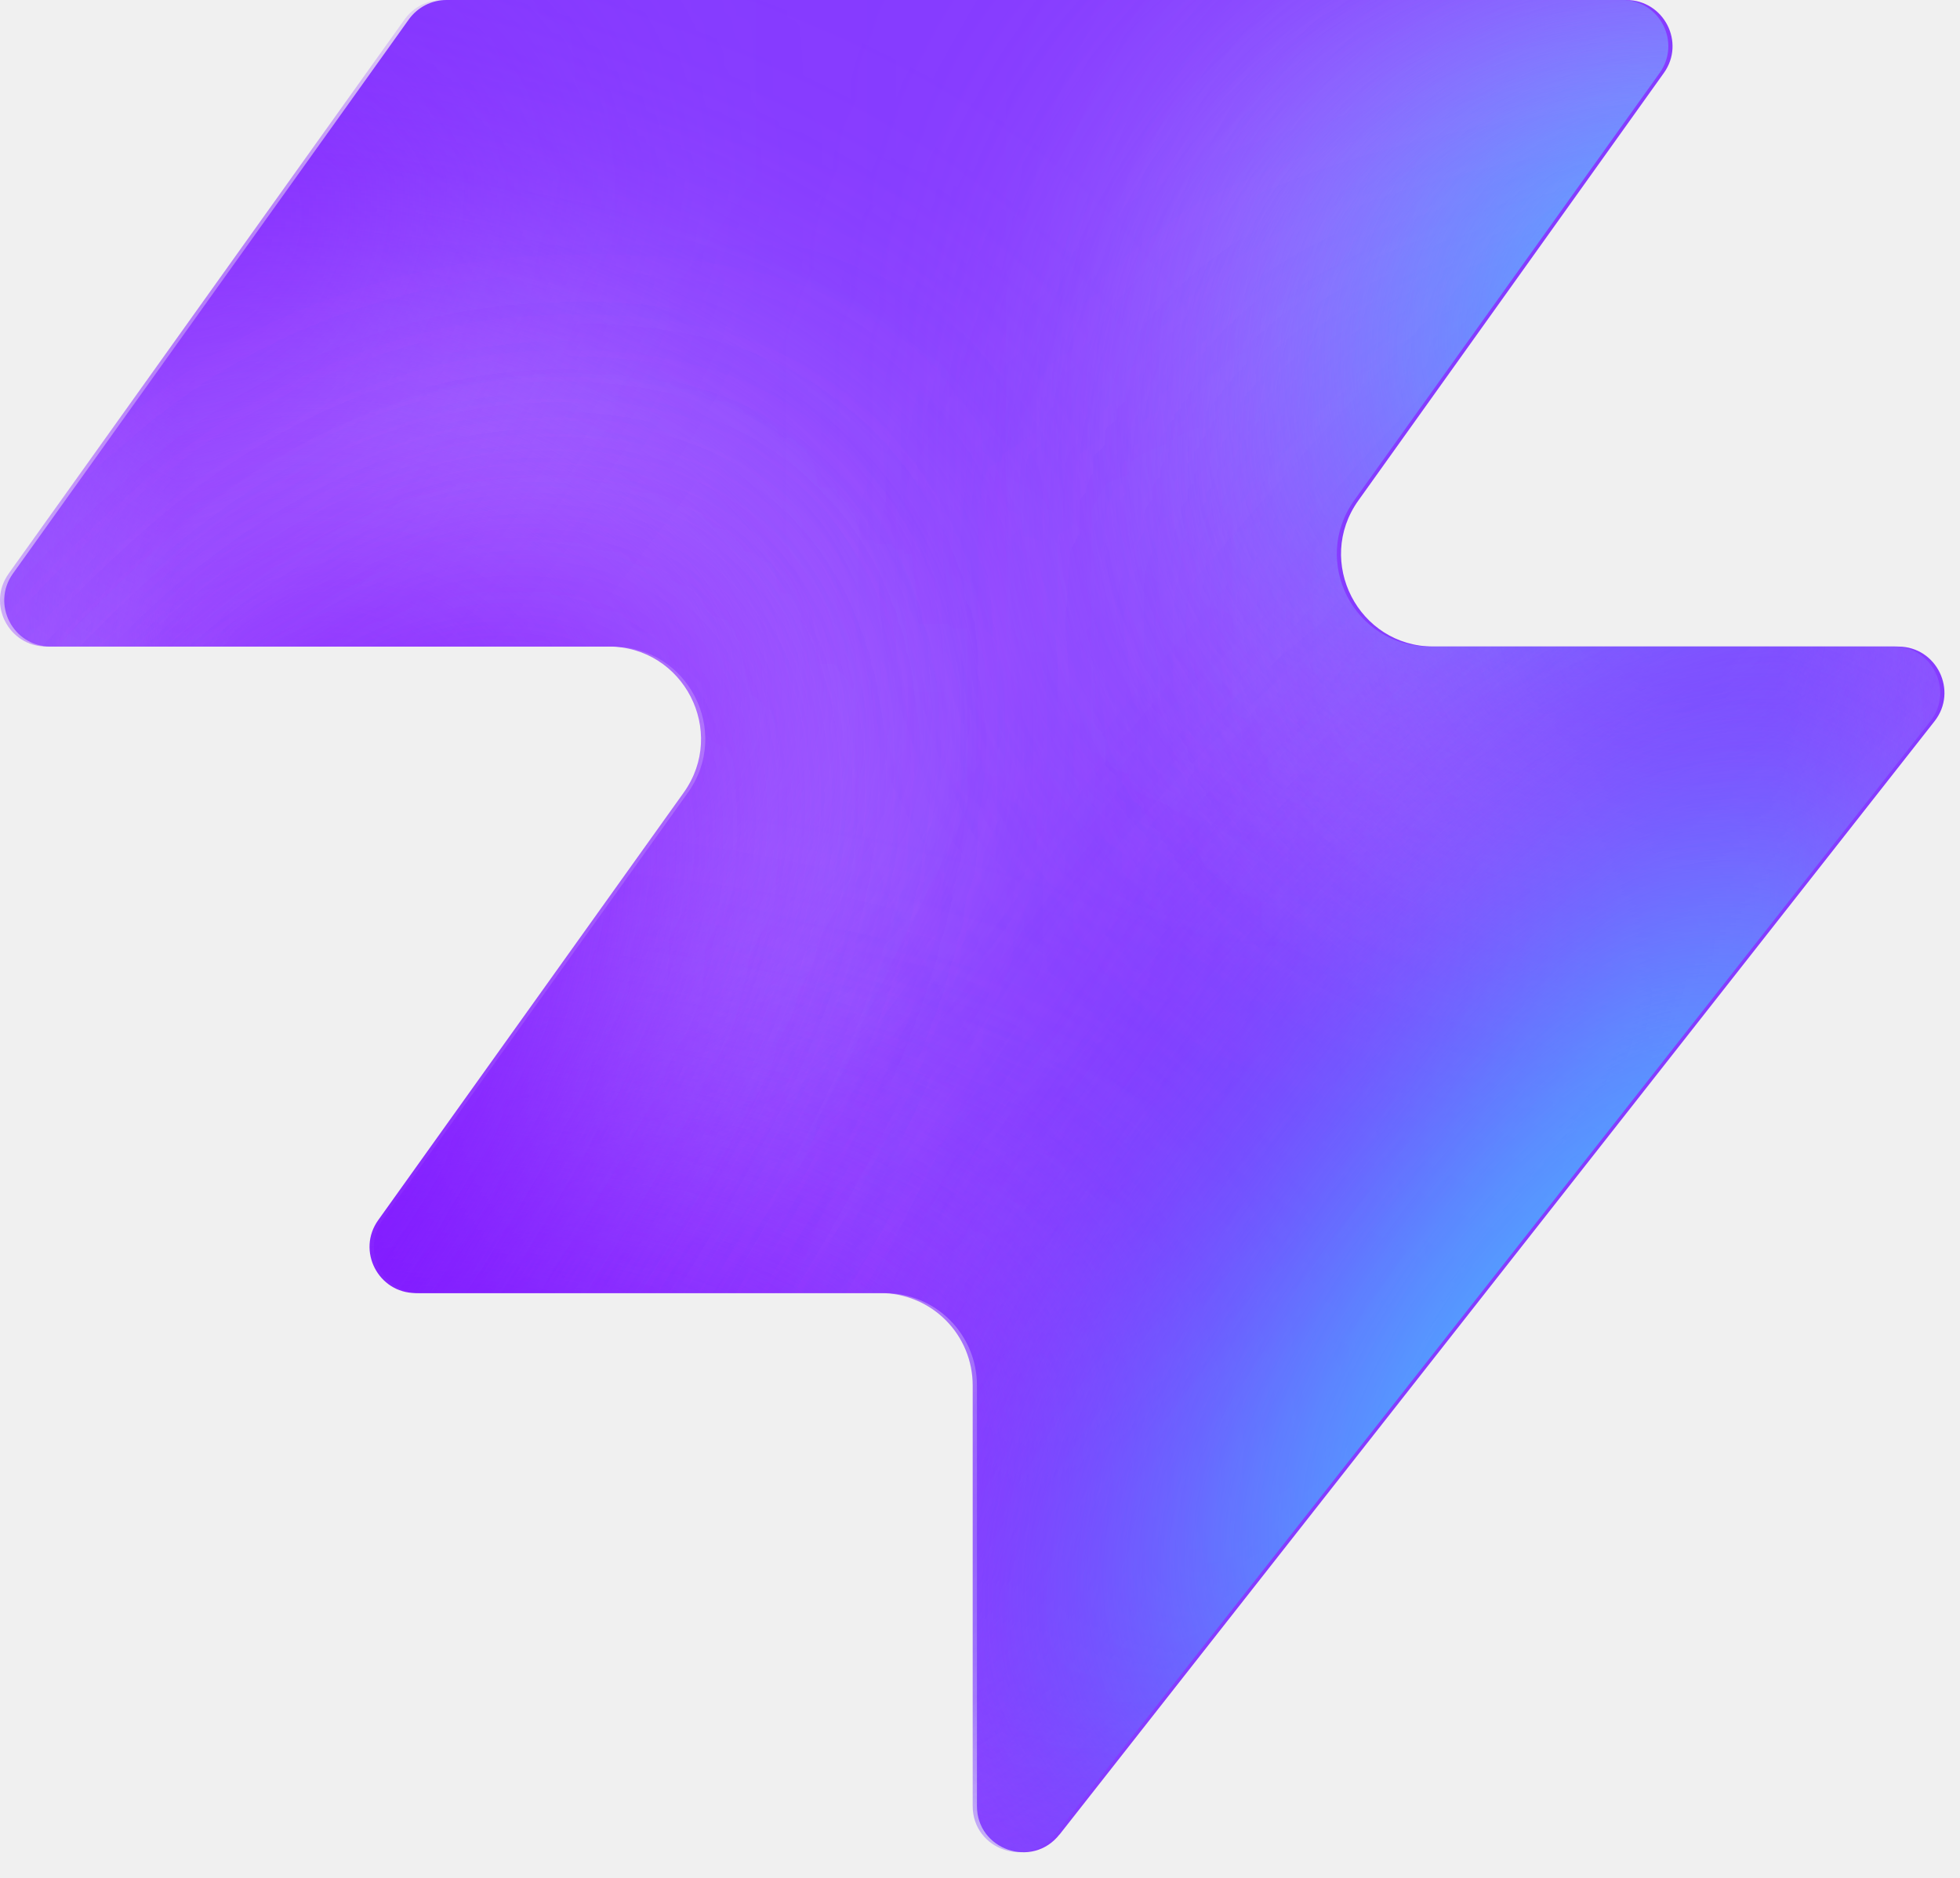
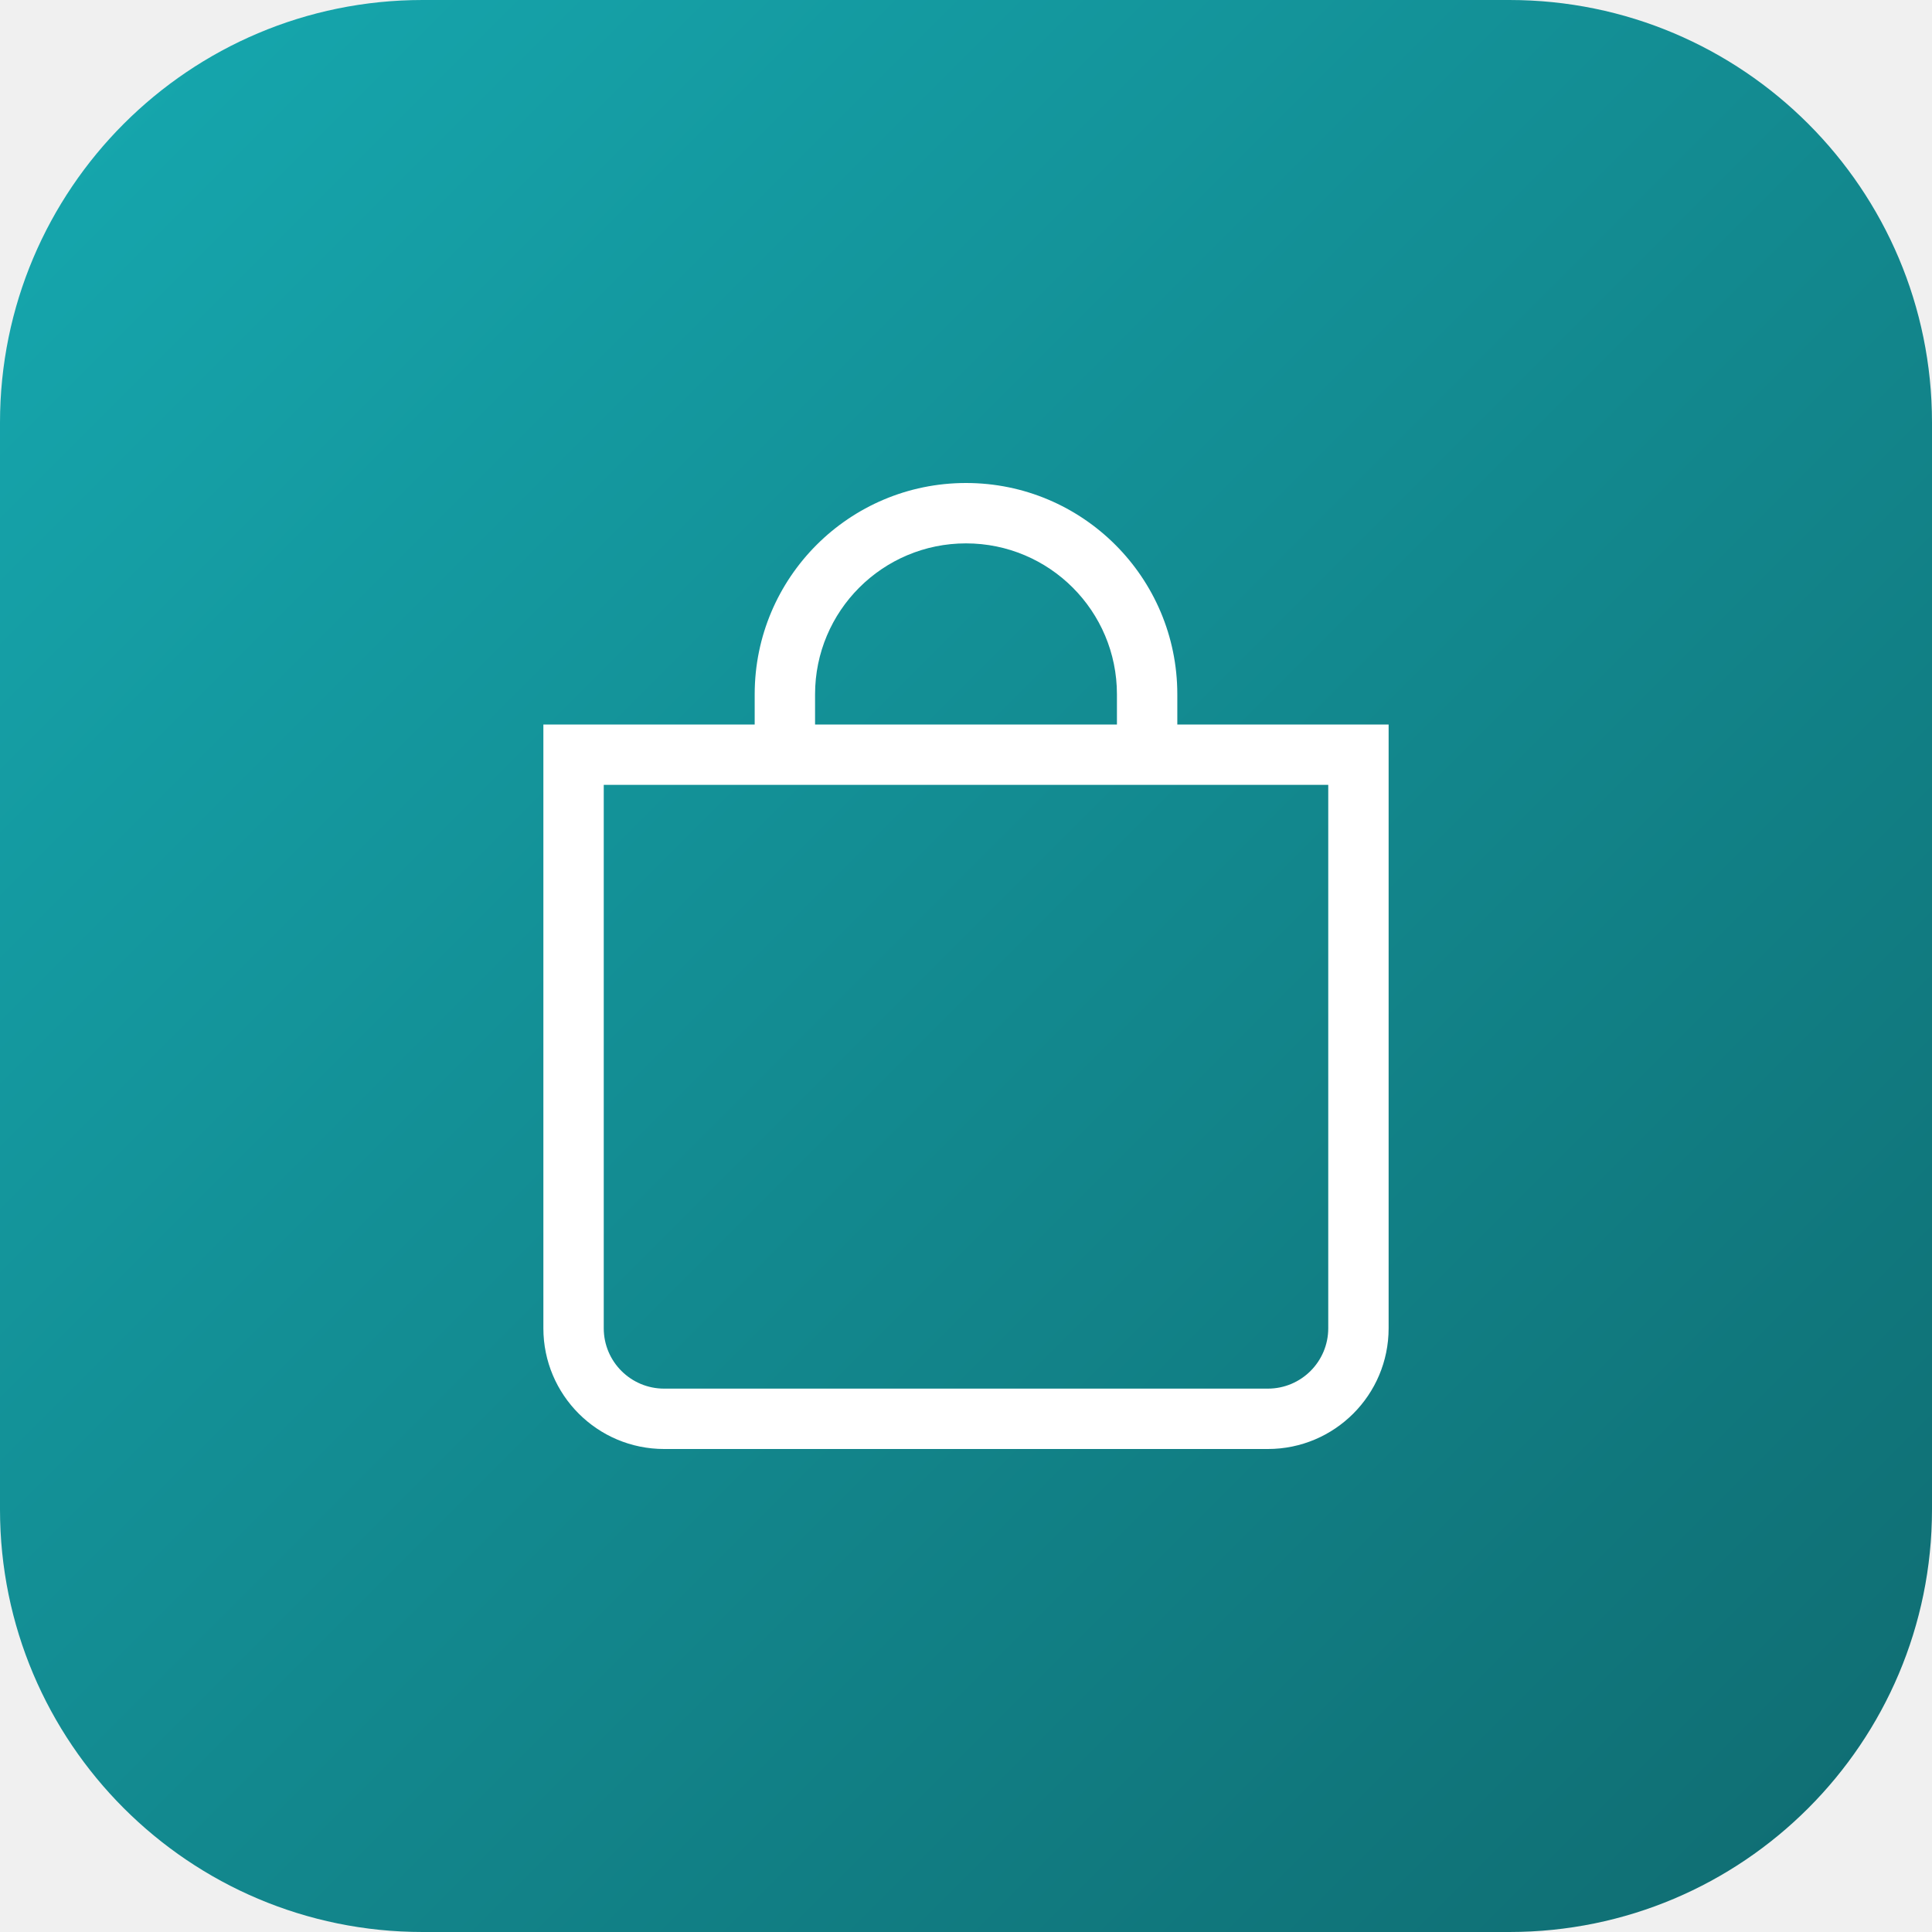
- <svg xmlns="http://www.w3.org/2000/svg" width="48" height="46" fill="none" viewBox="0 0 48 46">
-   <path fill="#863bff" d="M25.946 44.938c-.664.845-2.021.375-2.021-.698V33.937a2.26 2.26 0 0 0-2.262-2.262H10.287c-.92 0-1.456-1.04-.92-1.788l7.48-10.471c1.07-1.497 0-3.578-1.842-3.578H1.237c-.92 0-1.456-1.04-.92-1.788L10.013.474c.214-.297.556-.474.92-.474h28.894c.92 0 1.456 1.04.92 1.788l-7.48 10.471c-1.07 1.498 0 3.579 1.842 3.579h11.377c.943 0 1.473 1.088.89 1.83L25.947 44.94z" style="fill:#863bff;fill:color(display-p3 .525 .23 1);fill-opacity:1" />
-   <mask id="a" width="48" height="46" x="0" y="0" maskUnits="userSpaceOnUse" style="mask-type:alpha">
-     <path fill="#000" d="M25.842 44.938c-.664.844-2.021.375-2.021-.698V33.937a2.26 2.26 0 0 0-2.262-2.262H10.183c-.92 0-1.456-1.04-.92-1.788l7.48-10.471c1.07-1.498 0-3.579-1.842-3.579H1.133c-.92 0-1.456-1.04-.92-1.787L9.91.473c.214-.297.556-.474.92-.474h28.894c.92 0 1.456 1.04.92 1.788l-7.48 10.471c-1.07 1.498 0 3.578 1.842 3.578h11.377c.943 0 1.473 1.088.89 1.832L25.843 44.94z" style="fill:#000;fill-opacity:1" />
-   </mask>
-   <g mask="url(#a)">
-     <g filter="url(#b)">
-       <ellipse cx="5.508" cy="14.704" fill="#ede6ff" rx="5.508" ry="14.704" style="fill:#ede6ff;fill:color(display-p3 .927 .903 1);fill-opacity:1" transform="matrix(.00324 1 1 -.00324 -4.47 31.516)" />
-     </g>
-     <g filter="url(#c)">
-       <ellipse cx="10.399" cy="29.851" fill="#ede6ff" rx="10.399" ry="29.851" style="fill:#ede6ff;fill:color(display-p3 .927 .903 1);fill-opacity:1" transform="matrix(.00324 1 1 -.00324 -39.328 7.883)" />
-     </g>
-     <g filter="url(#d)">
-       <ellipse cx="5.508" cy="30.487" fill="#7e14ff" rx="5.508" ry="30.487" style="fill:#7e14ff;fill:color(display-p3 .492 .077 1);fill-opacity:1" transform="rotate(89.814 -25.913 -14.639)scale(1 -1)" />
-     </g>
-     <g filter="url(#e)">
-       <ellipse cx="5.508" cy="30.599" fill="#7e14ff" rx="5.508" ry="30.599" style="fill:#7e14ff;fill:color(display-p3 .492 .077 1);fill-opacity:1" transform="rotate(89.814 -32.644 -3.334)scale(1 -1)" />
-     </g>
-     <g filter="url(#f)">
-       <ellipse cx="5.508" cy="30.599" fill="#7e14ff" rx="5.508" ry="30.599" style="fill:#7e14ff;fill:color(display-p3 .492 .077 1);fill-opacity:1" transform="matrix(.00324 1 1 -.00324 -34.34 30.47)" />
-     </g>
-     <g filter="url(#g)">
-       <ellipse cx="14.072" cy="22.078" fill="#ede6ff" rx="14.072" ry="22.078" style="fill:#ede6ff;fill:color(display-p3 .927 .903 1);fill-opacity:1" transform="rotate(93.35 24.506 48.493)scale(-1 1)" />
-     </g>
-     <g filter="url(#h)">
-       <ellipse cx="3.47" cy="21.501" fill="#7e14ff" rx="3.47" ry="21.501" style="fill:#7e14ff;fill:color(display-p3 .492 .077 1);fill-opacity:1" transform="rotate(89.009 28.708 47.59)scale(-1 1)" />
-     </g>
-     <g filter="url(#i)">
-       <ellipse cx="3.47" cy="21.501" fill="#7e14ff" rx="3.47" ry="21.501" style="fill:#7e14ff;fill:color(display-p3 .492 .077 1);fill-opacity:1" transform="rotate(89.009 28.708 47.59)scale(-1 1)" />
-     </g>
-     <g filter="url(#j)">
-       <ellipse cx=".387" cy="8.972" fill="#7e14ff" rx="4.407" ry="29.108" style="fill:#7e14ff;fill:color(display-p3 .492 .077 1);fill-opacity:1" transform="rotate(39.51 .387 8.972)" />
-     </g>
-     <g filter="url(#k)">
-       <ellipse cx="47.523" cy="-6.092" fill="#7e14ff" rx="4.407" ry="29.108" style="fill:#7e14ff;fill:color(display-p3 .492 .077 1);fill-opacity:1" transform="rotate(37.892 47.523 -6.092)" />
-     </g>
-     <g filter="url(#l)">
-       <ellipse cx="41.412" cy="6.333" fill="#47bfff" rx="5.971" ry="9.665" style="fill:#47bfff;fill:color(display-p3 .28 .748 1);fill-opacity:1" transform="rotate(37.892 41.412 6.333)" />
-     </g>
-     <g filter="url(#m)">
-       <ellipse cx="-1.879" cy="38.332" fill="#7e14ff" rx="4.407" ry="29.108" style="fill:#7e14ff;fill:color(display-p3 .492 .077 1);fill-opacity:1" transform="rotate(37.892 -1.88 38.332)" />
-     </g>
-     <g filter="url(#n)">
-       <ellipse cx="-1.879" cy="38.332" fill="#7e14ff" rx="4.407" ry="29.108" style="fill:#7e14ff;fill:color(display-p3 .492 .077 1);fill-opacity:1" transform="rotate(37.892 -1.88 38.332)" />
-     </g>
-     <g filter="url(#o)">
-       <ellipse cx="35.651" cy="29.907" fill="#7e14ff" rx="4.407" ry="29.108" style="fill:#7e14ff;fill:color(display-p3 .492 .077 1);fill-opacity:1" transform="rotate(37.892 35.651 29.907)" />
-     </g>
-     <g filter="url(#p)">
-       <ellipse cx="38.418" cy="32.4" fill="#47bfff" rx="5.971" ry="15.297" style="fill:#47bfff;fill:color(display-p3 .28 .748 1);fill-opacity:1" transform="rotate(37.892 38.418 32.4)" />
-     </g>
+ <svg xmlns="http://www.w3.org/2000/svg" viewBox="0 0 64 64" role="img" aria-label="Clothesline">
+   <defs>
+     <linearGradient id="aqua" x1="0" y1="0" x2="1" y2="1">
+       <stop offset="0" stop-color="#16a9b0" />
+       <stop offset="1" stop-color="#0f6b70" />
+     </linearGradient>
+   </defs>
+   <rect width="64" height="64" rx="14" fill="url(#aqua)" />
+   <g transform="translate(16 16) scale(2)" fill="#fff">
+     <path d="M8 1a2.5 2.5 0 0 1 2.5 2.5V4h-5v-.5A2.5 2.5 0 0 1 8 1m3.5 3v-.5a3.5 3.5 0 1 0-7 0V4H1v10a2 2 0 0 0 2 2h10a2 2 0 0 0 2-2V4zM2 5h12v9a1 1 0 0 1-1 1H3a1 1 0 0 1-1-1z" />
  </g>
-   <defs>
-     <filter id="b" width="60.045" height="41.654" x="-19.77" y="16.149" color-interpolation-filters="sRGB" filterUnits="userSpaceOnUse">
-       <feFlood flood-opacity="0" result="BackgroundImageFix" />
-       <feBlend in="SourceGraphic" in2="BackgroundImageFix" result="shape" />
-       <feGaussianBlur result="effect1_foregroundBlur_2002_17158" stdDeviation="7.659" />
-     </filter>
-     <filter id="c" width="90.34" height="51.437" x="-54.613" y="-7.533" color-interpolation-filters="sRGB" filterUnits="userSpaceOnUse">
-       <feFlood flood-opacity="0" result="BackgroundImageFix" />
-       <feBlend in="SourceGraphic" in2="BackgroundImageFix" result="shape" />
-       <feGaussianBlur result="effect1_foregroundBlur_2002_17158" stdDeviation="7.659" />
-     </filter>
-     <filter id="d" width="79.355" height="29.4" x="-49.64" y="2.03" color-interpolation-filters="sRGB" filterUnits="userSpaceOnUse">
-       <feFlood flood-opacity="0" result="BackgroundImageFix" />
-       <feBlend in="SourceGraphic" in2="BackgroundImageFix" result="shape" />
-       <feGaussianBlur result="effect1_foregroundBlur_2002_17158" stdDeviation="4.596" />
-     </filter>
-     <filter id="e" width="79.579" height="29.4" x="-45.045" y="20.029" color-interpolation-filters="sRGB" filterUnits="userSpaceOnUse">
-       <feFlood flood-opacity="0" result="BackgroundImageFix" />
-       <feBlend in="SourceGraphic" in2="BackgroundImageFix" result="shape" />
-       <feGaussianBlur result="effect1_foregroundBlur_2002_17158" stdDeviation="4.596" />
-     </filter>
-     <filter id="f" width="79.579" height="29.4" x="-43.513" y="21.178" color-interpolation-filters="sRGB" filterUnits="userSpaceOnUse">
-       <feFlood flood-opacity="0" result="BackgroundImageFix" />
-       <feBlend in="SourceGraphic" in2="BackgroundImageFix" result="shape" />
-       <feGaussianBlur result="effect1_foregroundBlur_2002_17158" stdDeviation="4.596" />
-     </filter>
-     <filter id="g" width="74.749" height="58.852" x="15.756" y="-17.901" color-interpolation-filters="sRGB" filterUnits="userSpaceOnUse">
-       <feFlood flood-opacity="0" result="BackgroundImageFix" />
-       <feBlend in="SourceGraphic" in2="BackgroundImageFix" result="shape" />
-       <feGaussianBlur result="effect1_foregroundBlur_2002_17158" stdDeviation="7.659" />
-     </filter>
-     <filter id="h" width="61.377" height="25.362" x="23.548" y="2.284" color-interpolation-filters="sRGB" filterUnits="userSpaceOnUse">
-       <feFlood flood-opacity="0" result="BackgroundImageFix" />
-       <feBlend in="SourceGraphic" in2="BackgroundImageFix" result="shape" />
-       <feGaussianBlur result="effect1_foregroundBlur_2002_17158" stdDeviation="4.596" />
-     </filter>
-     <filter id="i" width="61.377" height="25.362" x="23.548" y="2.284" color-interpolation-filters="sRGB" filterUnits="userSpaceOnUse">
-       <feFlood flood-opacity="0" result="BackgroundImageFix" />
-       <feBlend in="SourceGraphic" in2="BackgroundImageFix" result="shape" />
-       <feGaussianBlur result="effect1_foregroundBlur_2002_17158" stdDeviation="4.596" />
-     </filter>
-     <filter id="j" width="56.045" height="63.649" x="-27.636" y="-22.853" color-interpolation-filters="sRGB" filterUnits="userSpaceOnUse">
-       <feFlood flood-opacity="0" result="BackgroundImageFix" />
-       <feBlend in="SourceGraphic" in2="BackgroundImageFix" result="shape" />
-       <feGaussianBlur result="effect1_foregroundBlur_2002_17158" stdDeviation="4.596" />
-     </filter>
-     <filter id="k" width="54.814" height="64.646" x="20.116" y="-38.415" color-interpolation-filters="sRGB" filterUnits="userSpaceOnUse">
-       <feFlood flood-opacity="0" result="BackgroundImageFix" />
-       <feBlend in="SourceGraphic" in2="BackgroundImageFix" result="shape" />
-       <feGaussianBlur result="effect1_foregroundBlur_2002_17158" stdDeviation="4.596" />
-     </filter>
-     <filter id="l" width="33.541" height="35.313" x="24.641" y="-11.323" color-interpolation-filters="sRGB" filterUnits="userSpaceOnUse">
-       <feFlood flood-opacity="0" result="BackgroundImageFix" />
-       <feBlend in="SourceGraphic" in2="BackgroundImageFix" result="shape" />
-       <feGaussianBlur result="effect1_foregroundBlur_2002_17158" stdDeviation="4.596" />
-     </filter>
-     <filter id="m" width="54.814" height="64.646" x="-29.286" y="6.009" color-interpolation-filters="sRGB" filterUnits="userSpaceOnUse">
-       <feFlood flood-opacity="0" result="BackgroundImageFix" />
-       <feBlend in="SourceGraphic" in2="BackgroundImageFix" result="shape" />
-       <feGaussianBlur result="effect1_foregroundBlur_2002_17158" stdDeviation="4.596" />
-     </filter>
-     <filter id="n" width="54.814" height="64.646" x="-29.286" y="6.009" color-interpolation-filters="sRGB" filterUnits="userSpaceOnUse">
-       <feFlood flood-opacity="0" result="BackgroundImageFix" />
-       <feBlend in="SourceGraphic" in2="BackgroundImageFix" result="shape" />
-       <feGaussianBlur result="effect1_foregroundBlur_2002_17158" stdDeviation="4.596" />
-     </filter>
-     <filter id="o" width="54.814" height="64.646" x="8.244" y="-2.416" color-interpolation-filters="sRGB" filterUnits="userSpaceOnUse">
-       <feFlood flood-opacity="0" result="BackgroundImageFix" />
-       <feBlend in="SourceGraphic" in2="BackgroundImageFix" result="shape" />
-       <feGaussianBlur result="effect1_foregroundBlur_2002_17158" stdDeviation="4.596" />
-     </filter>
-     <filter id="p" width="39.409" height="43.623" x="18.713" y="10.588" color-interpolation-filters="sRGB" filterUnits="userSpaceOnUse">
-       <feFlood flood-opacity="0" result="BackgroundImageFix" />
-       <feBlend in="SourceGraphic" in2="BackgroundImageFix" result="shape" />
-       <feGaussianBlur result="effect1_foregroundBlur_2002_17158" stdDeviation="4.596" />
-     </filter>
-   </defs>
</svg>
